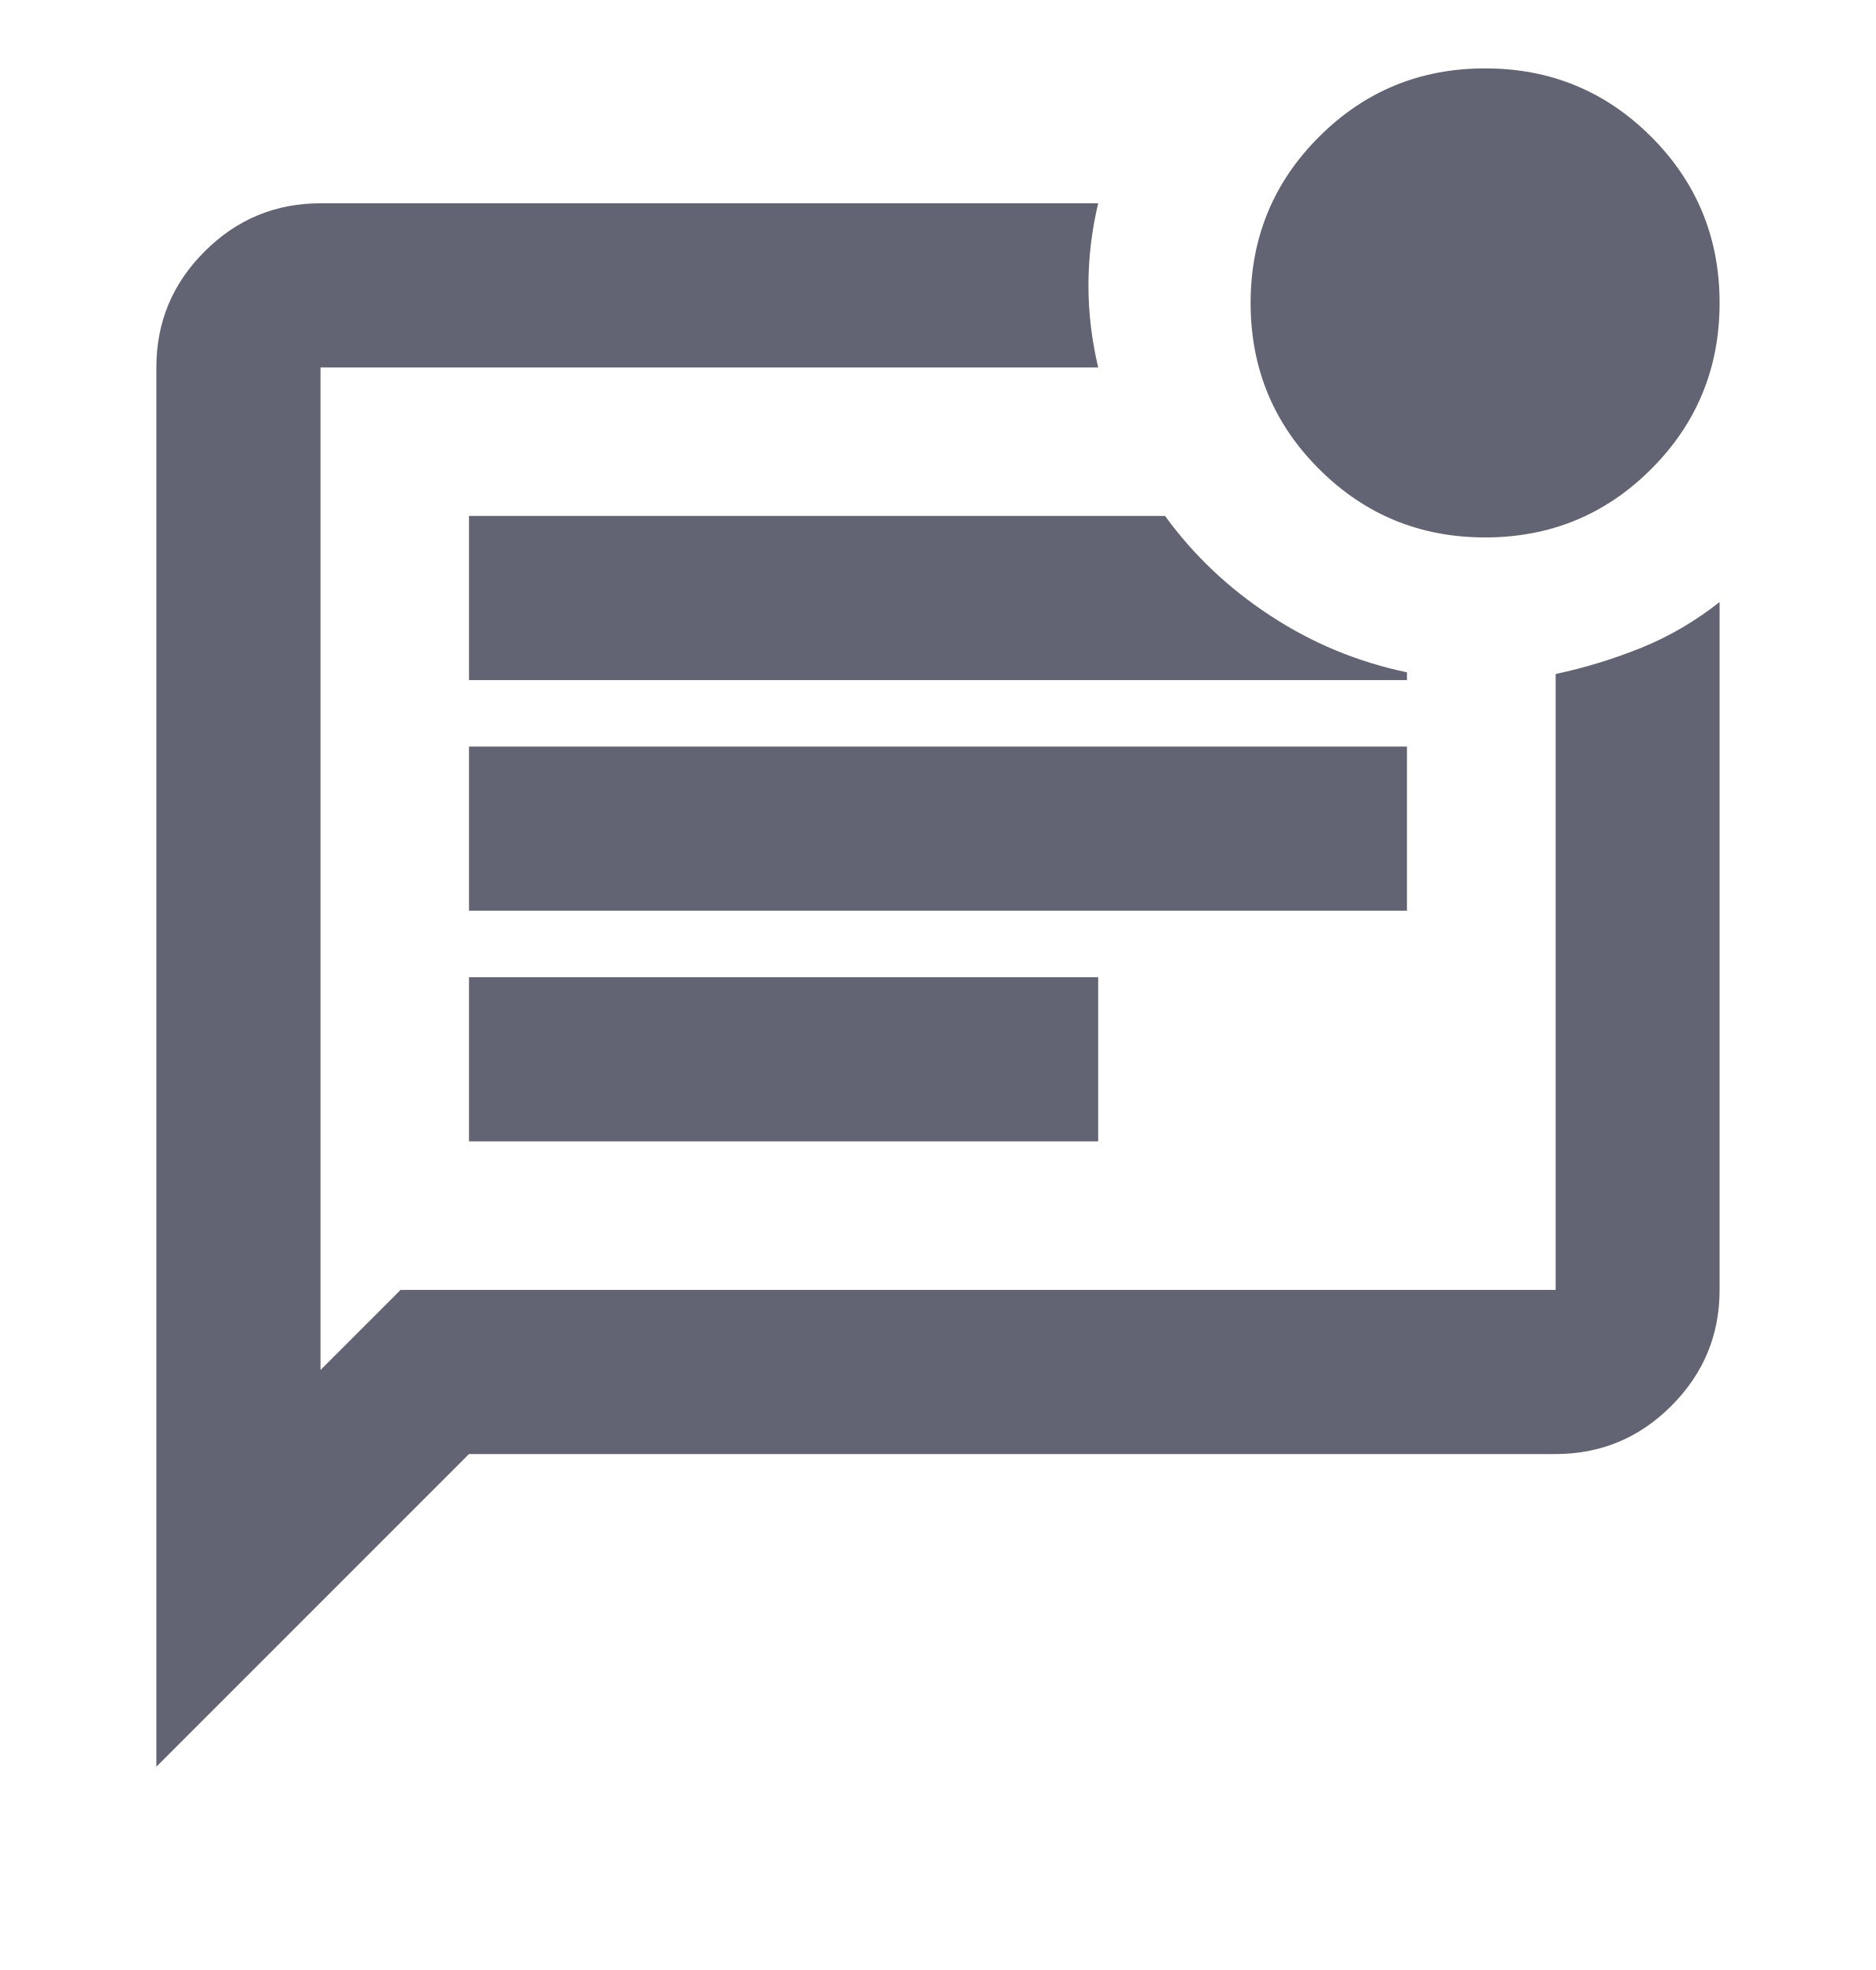
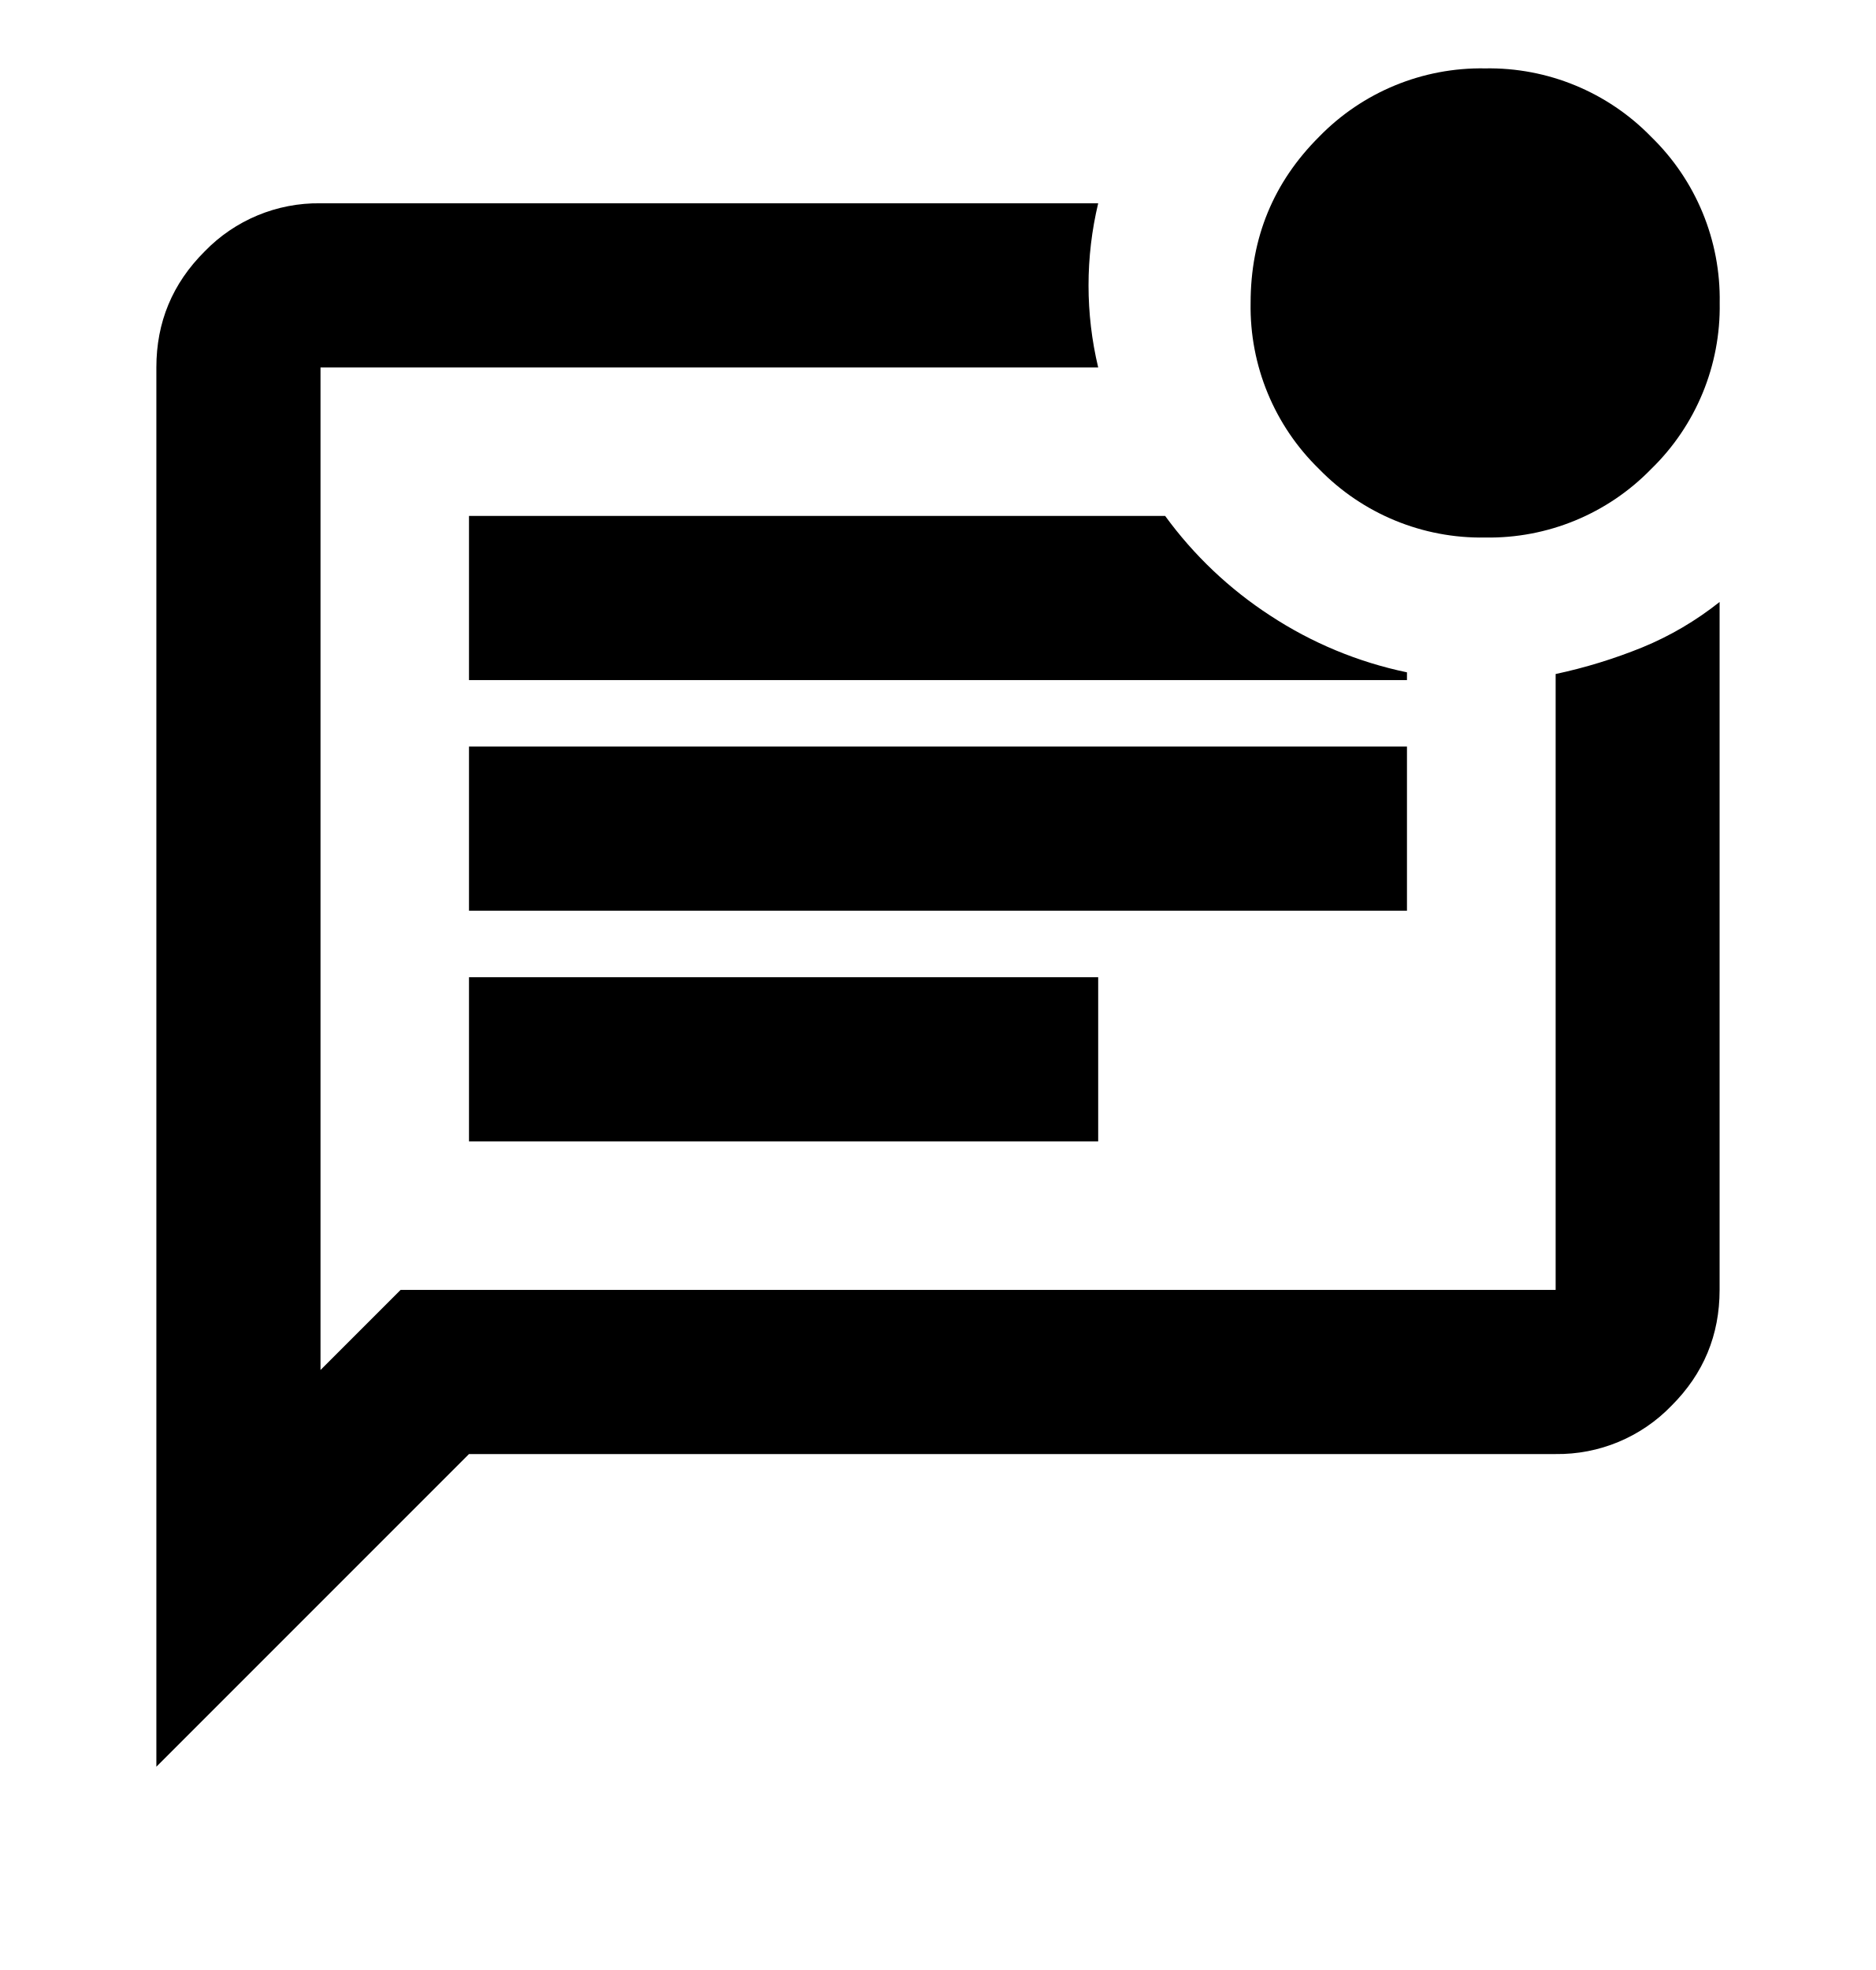
- <svg xmlns="http://www.w3.org/2000/svg" width="20" height="21" viewBox="0 0 20 21" fill="none">
-   <g id="mark_unread_chat_alt">
-     <mask id="mask0_625_6868" style="mask-type:alpha" maskUnits="userSpaceOnUse" x="0" y="0" width="20" height="21">
-       <rect id="Bounding box" y="0.5" width="20" height="20" fill="#D9D9D9" />
-     </mask>
-     <g mask="url(#mask0_625_6868)">
-       <path id="mark_unread_chat_alt_2" d="M4.271 13.75H16.585V7.185C16.903 7.117 17.211 7.022 17.509 6.901C17.806 6.779 18.081 6.617 18.333 6.417V13.75C18.333 14.231 18.162 14.643 17.819 14.986C17.477 15.329 17.065 15.5 16.583 15.5H5L1.667 18.833V3.917C1.667 3.435 1.838 3.023 2.181 2.681C2.524 2.338 2.936 2.167 3.417 2.167H11.708C11.639 2.458 11.604 2.75 11.604 3.042C11.604 3.333 11.639 3.625 11.708 3.917H3.417V14.604L4.271 13.75ZM5 12.167H11.708V10.417H5V12.167ZM5 9.708H15V7.958H5V9.708ZM5 7.25H15V7.167C14.472 7.056 13.986 6.854 13.542 6.562C13.097 6.271 12.724 5.917 12.421 5.5H5V7.25ZM15.833 5.729C15.139 5.729 14.549 5.486 14.063 5C13.576 4.514 13.333 3.924 13.333 3.229C13.333 2.535 13.576 1.944 14.063 1.458C14.549 0.972 15.139 0.729 15.833 0.729C16.528 0.729 17.118 0.972 17.604 1.458C18.09 1.944 18.333 2.535 18.333 3.229C18.333 3.924 18.09 4.514 17.604 5C17.118 5.486 16.528 5.729 15.833 5.729Z" fill="#626474" />
-     </g>
+ <svg xmlns="http://www.w3.org/2000/svg" width="current" height="current" viewBox="0 0 20 21" fill="none">
+   <mask id="a" style="mask-type:alpha" maskUnits="userSpaceOnUse" x="0" y="0" width="20" height="20">
+     <path fill="currentColor" d="M0 .5h20v20H0z" />
+   </mask>
+   <g mask="url(#a)">
+     <path d="M4.27 13.75h12.315V7.185a5.52 5.52 0 0 0 .924-.284c.297-.122.572-.284.824-.484v7.333c0 .481-.17.893-.514 1.236a1.685 1.685 0 0 1-1.236.514H5l-3.333 3.333V3.917c0-.482.171-.894.514-1.236a1.685 1.685 0 0 1 1.236-.514h8.291a3.769 3.769 0 0 0 0 1.75H3.417v10.687l.854-.854ZM5 12.167h6.708v-1.75H5v1.75Zm0-2.459h10v-1.75H5v1.75ZM5 7.25h10v-.083a4.218 4.218 0 0 1-1.458-.605 4.252 4.252 0 0 1-1.12-1.062H5v1.75Zm10.833-1.52a2.41 2.41 0 0 1-1.77-.73 2.411 2.411 0 0 1-.73-1.77c0-.695.243-1.286.73-1.772a2.41 2.41 0 0 1 1.77-.729 2.41 2.41 0 0 1 1.771.73 2.41 2.41 0 0 1 .73 1.77A2.41 2.41 0 0 1 17.603 5a2.41 2.41 0 0 1-1.77.73Z" fill="currentColor" />
  </g>
</svg>
